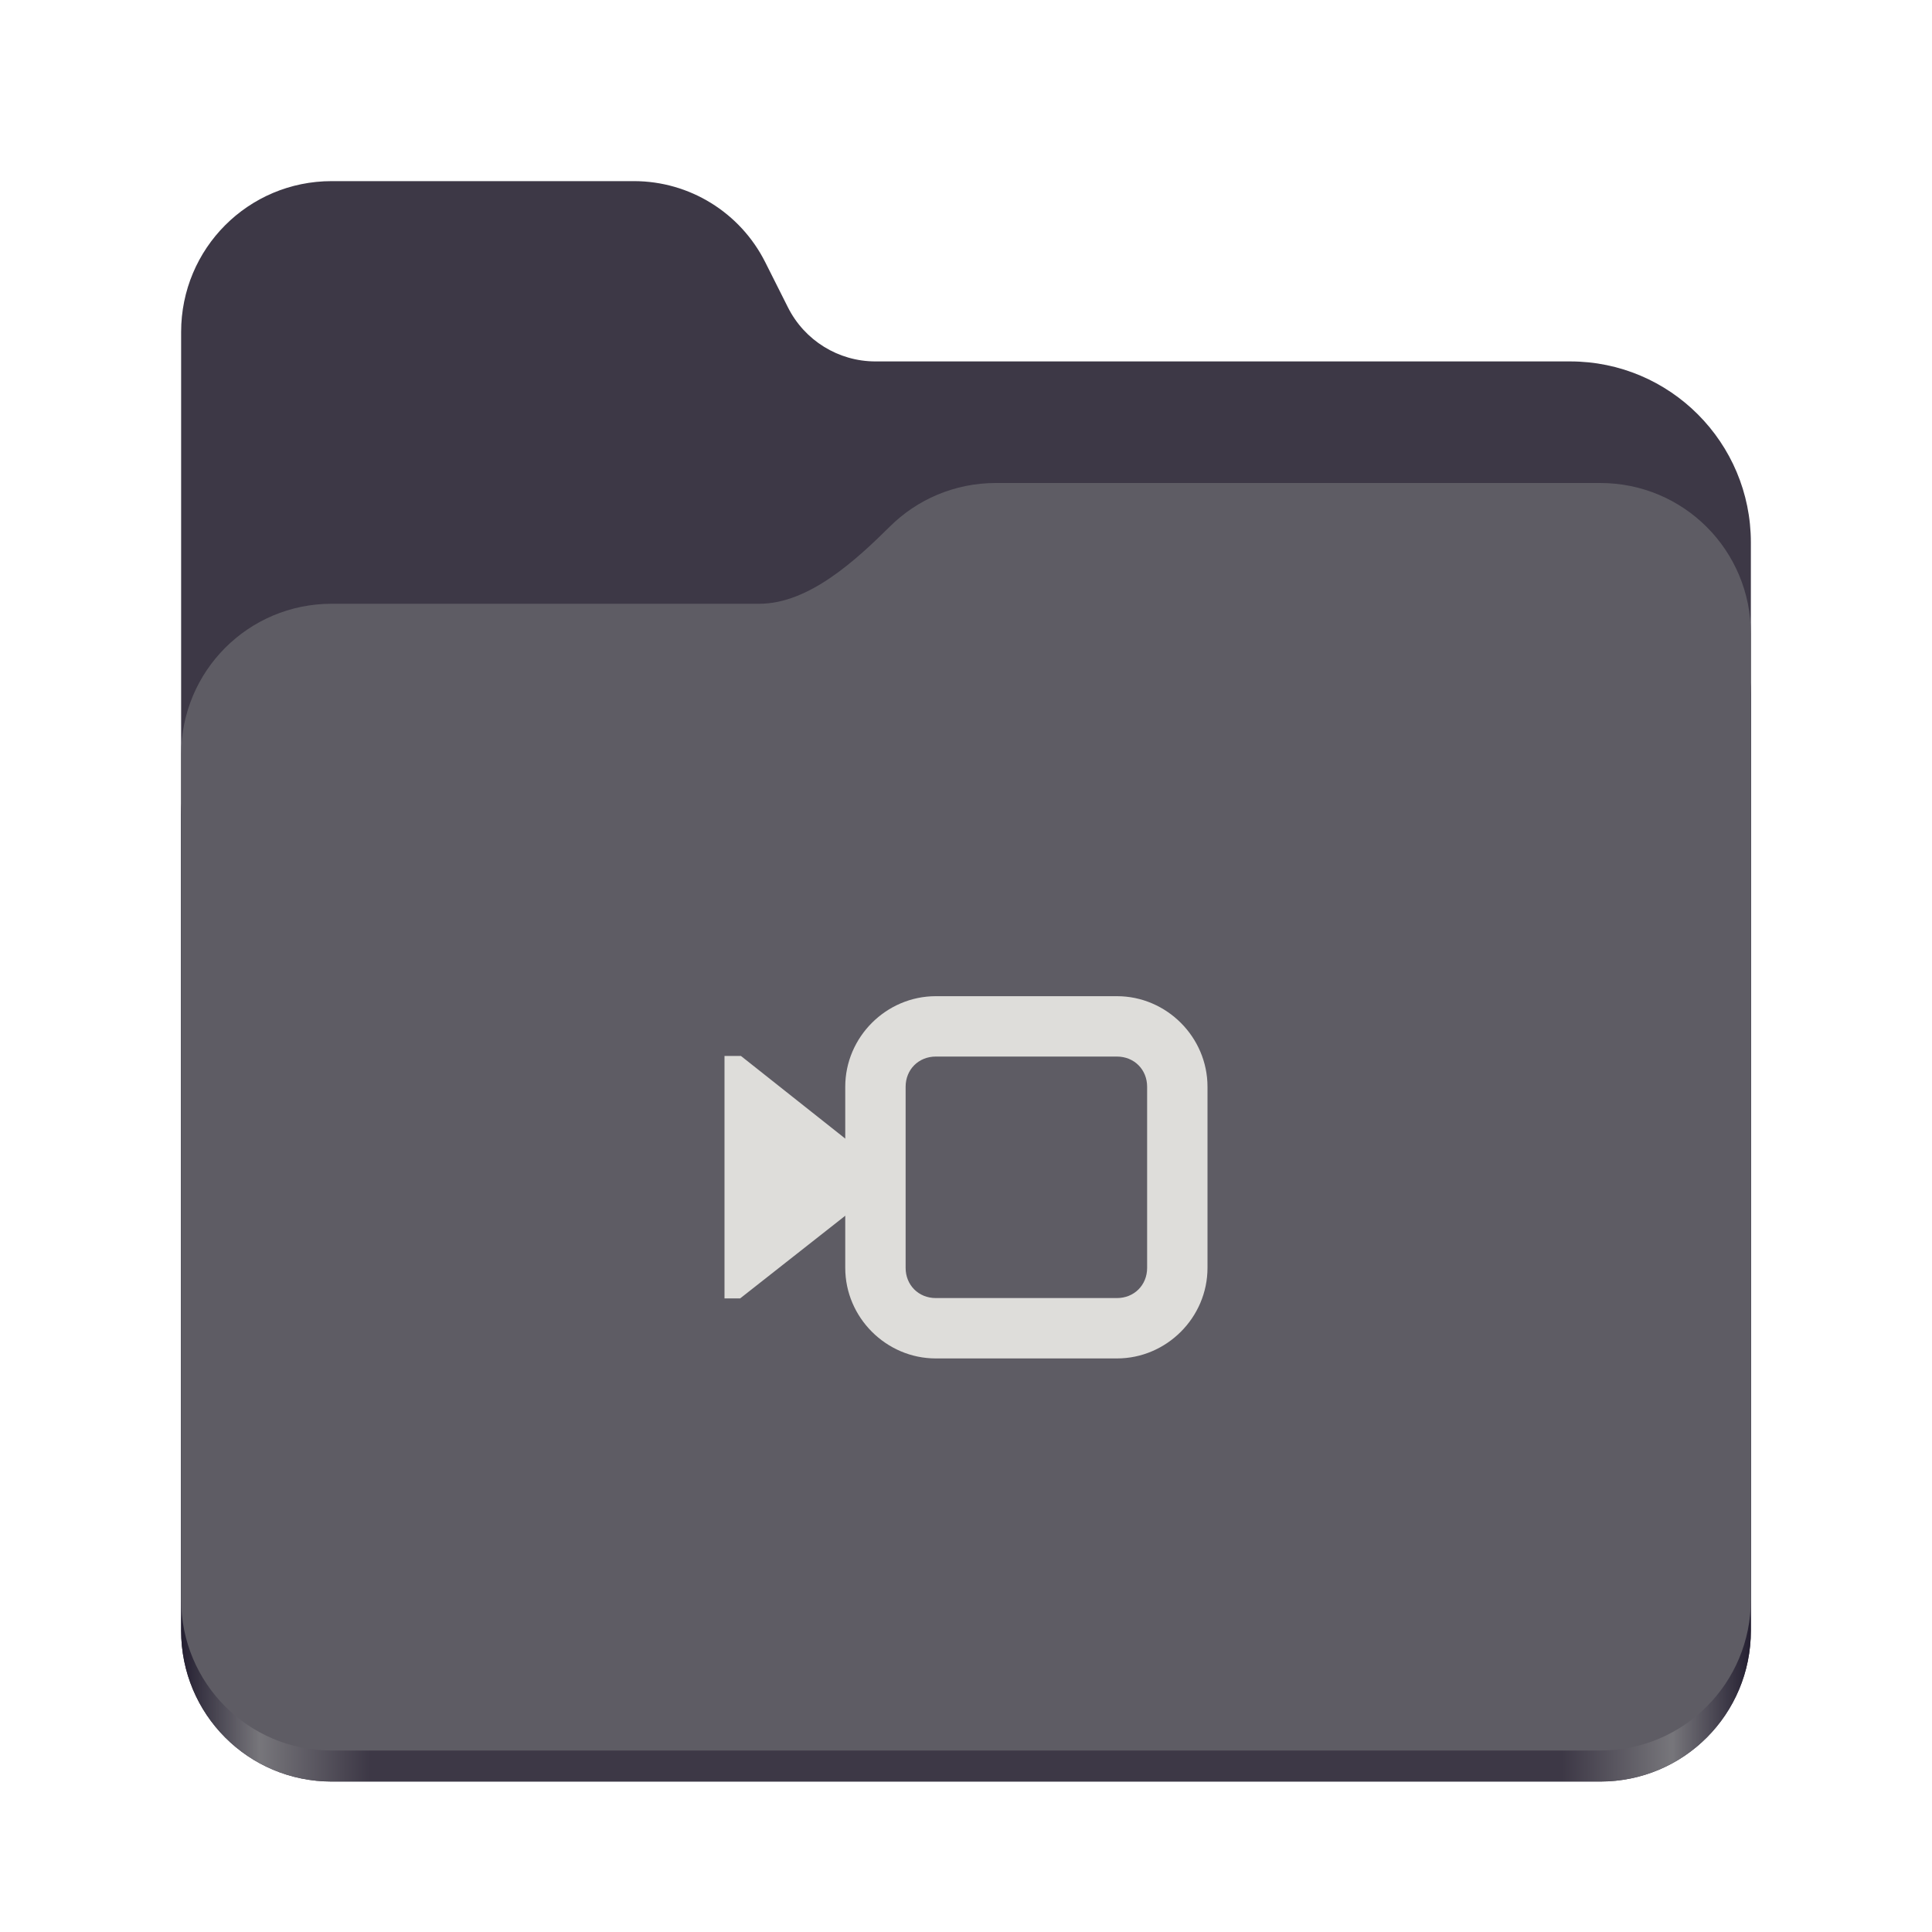
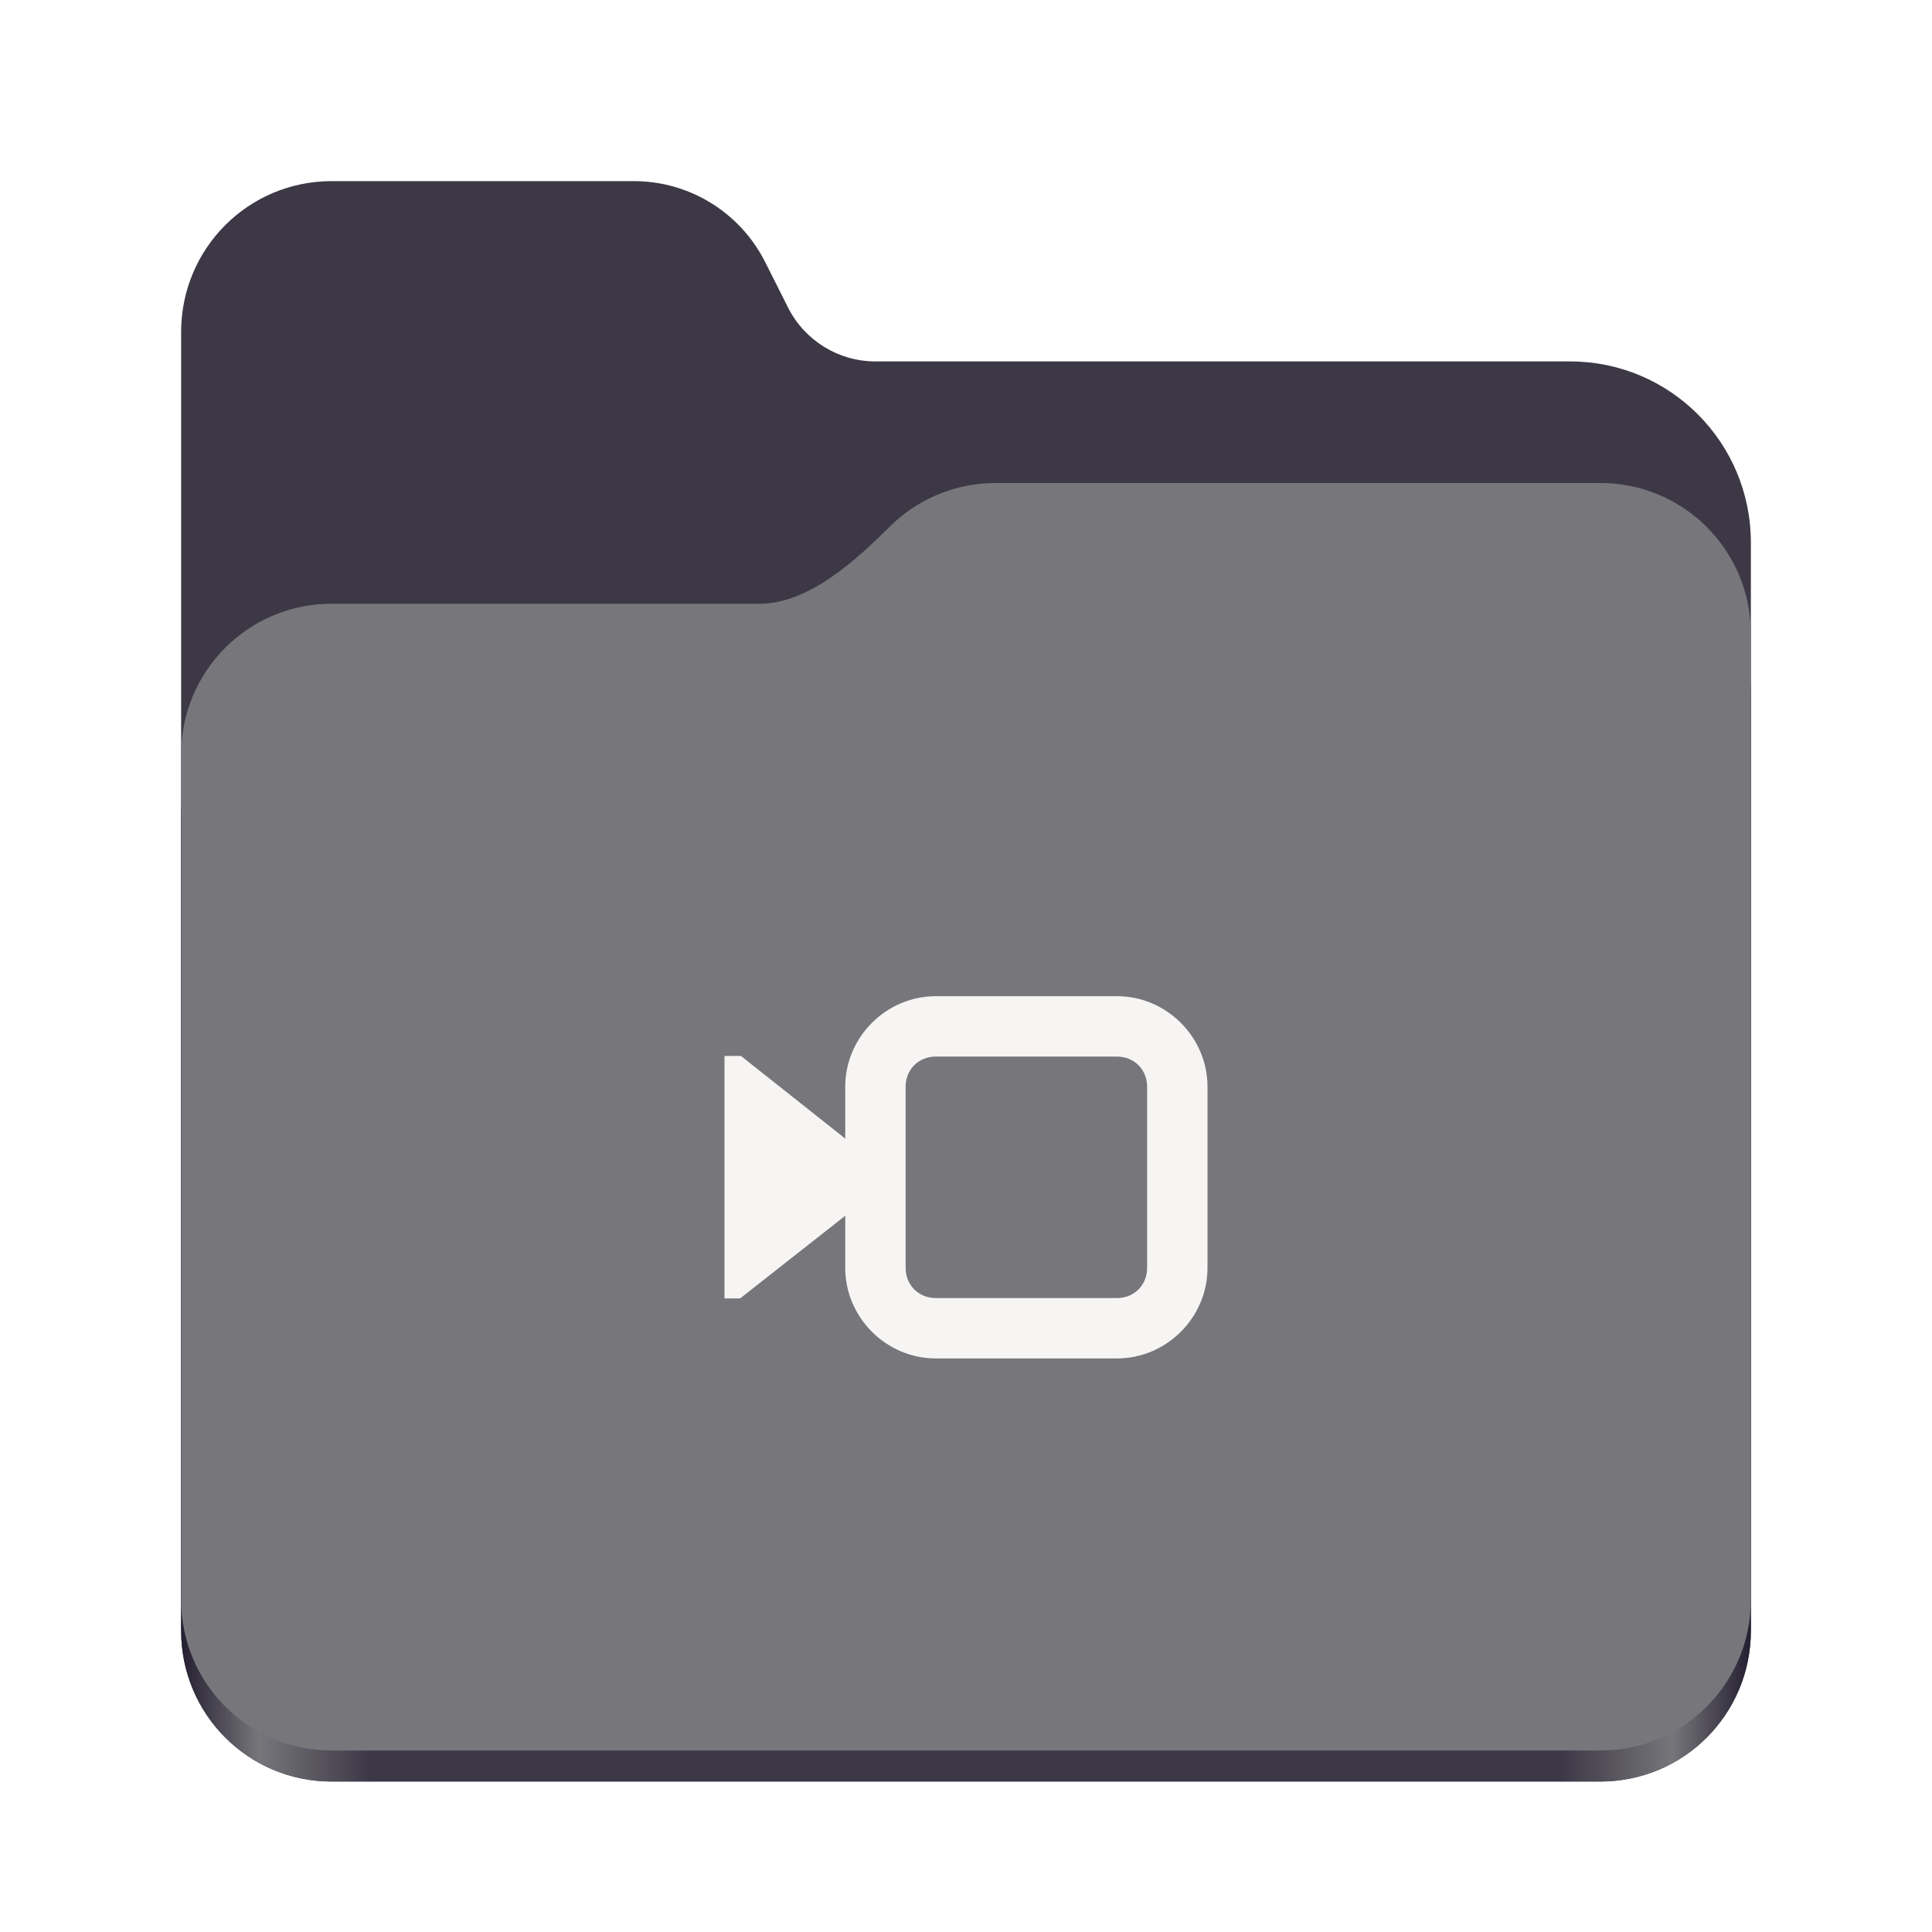
<svg xmlns="http://www.w3.org/2000/svg" height="128px" viewBox="0 0 128 128" width="128px">
  <linearGradient id="a" gradientTransform="matrix(0.45451 0 0 0.455522 -1210.292 616.1726)" gradientUnits="userSpaceOnUse" x1="2689.252" x2="2918.07" y1="-1106.803" y2="-1106.803">
    <stop offset="0" stop-color="#241f31" />
    <stop offset="0.05" stop-color="#77767b" />
    <stop offset="0.12" stop-color="#3d3846" />
    <stop offset="0.88" stop-color="#3d3846" />
    <stop offset="0.95" stop-color="#77767b" />
    <stop offset="1" stop-color="#241f31" />
  </linearGradient>
  <path d="m 21.977 12 c -5.527 0 -9.977 4.461 -9.977 10 v 86.031 c 0 5.543 4.449 10 9.977 10 h 84.043 c 5.531 0 9.98 -4.457 9.98 -10 v -72.086 c 0 -6.629 -5.359 -12 -11.973 -12 h -46.027 c -2.453 0 -4.695 -1.387 -5.797 -3.582 l -1.504 -2.992 c -1.656 -3.293 -5.02 -5.371 -8.699 -5.371 z m 0 0" fill="#3d3846" />
  <path d="m 65.977 36 c -2.746 0 -5.227 1.102 -7.027 2.891 c -2.273 2.254 -5.383 5.109 -8.633 5.109 h -28.34 c -5.527 0 -9.977 4.461 -9.977 10 v 54.031 c 0 5.543 4.449 10 9.977 10 h 84.043 c 5.531 0 9.98 -4.457 9.98 -10 v -62.031 c 0 -5.539 -4.449 -10 -9.98 -10 z m 0 0" fill="url(#a)" />
-   <path d="m 65.977 32 c -2.746 0 -5.227 1.102 -7.027 2.891 c -2.273 2.254 -5.383 5.109 -8.633 5.109 h -28.34 c -5.527 0 -9.977 4.461 -9.977 10 v 55.977 c 0 5.539 4.449 10 9.977 10 h 84.043 c 5.531 0 9.98 -4.461 9.98 -10 v -63.977 c 0 -5.539 -4.449 -10 -9.98 -10 z m 0 0" fill="#5e5c64" />
-   <g fill="#deddda">
+   <path d="m 65.977 32 c -2.746 0 -5.227 1.102 -7.027 2.891 c -2.273 2.254 -5.383 5.109 -8.633 5.109 h -28.34 c -5.527 0 -9.977 4.461 -9.977 10 v 55.977 c 0 5.539 4.449 10 9.977 10 h 84.043 c 5.531 0 9.98 -4.461 9.98 -10 v -63.977 c 0 -5.539 -4.449 -10 -9.98 -10 z m 0 0" fill="#77767b" />
+   <g fill="#f6f5f4">
    <path d="m 49.09 69.961 h -1.09 v 16.062 h 1.035 l 10.203 -8.023 z m 0 0" />
    <path d="m 62 66 c -3.289 0 -6 2.711 -6 6 v 12 c 0 3.289 2.711 6 6 6 h 12 c 3.289 0 6 -2.711 6 -6 v -12 c 0 -3.289 -2.711 -6 -6 -6 z m 0 4 h 12 c 1.141 0 2 0.859 2 2 v 12 c 0 1.141 -0.859 2 -2 2 h -12 c -1.141 0 -2 -0.859 -2 -2 v -12 c 0 -1.141 0.859 -2 2 -2 z m 0 0" />
  </g>
</svg>
